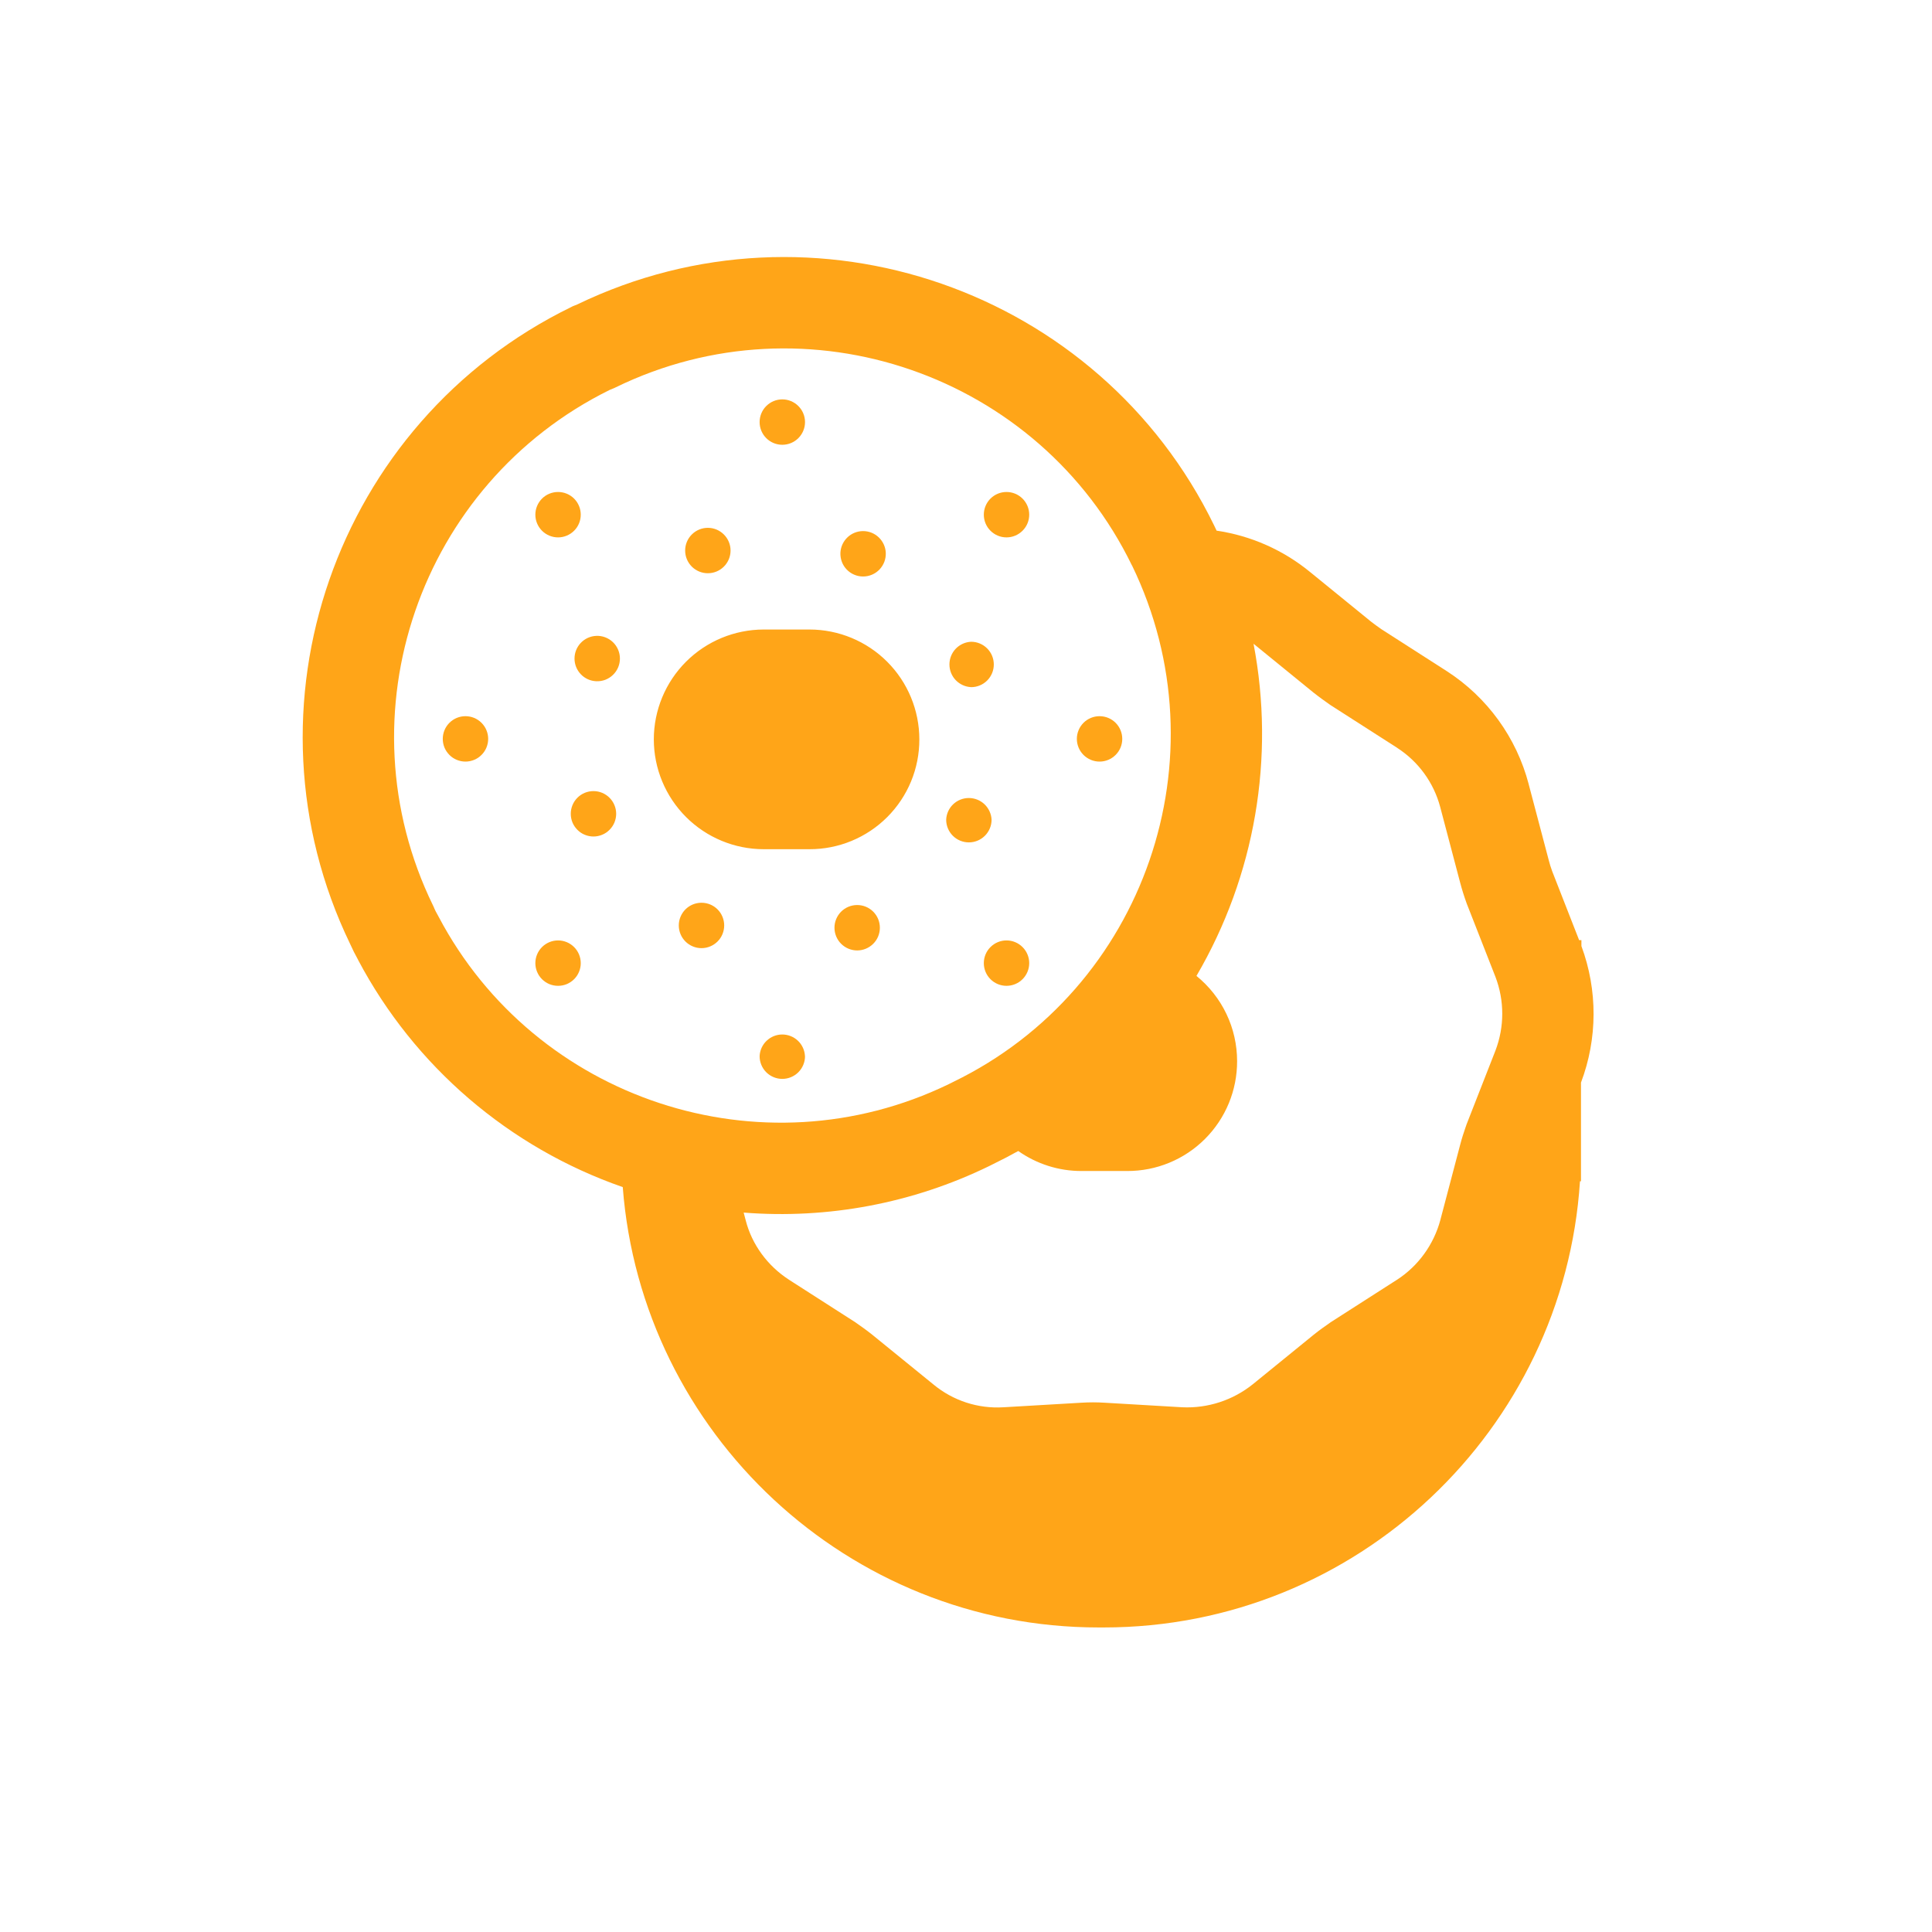
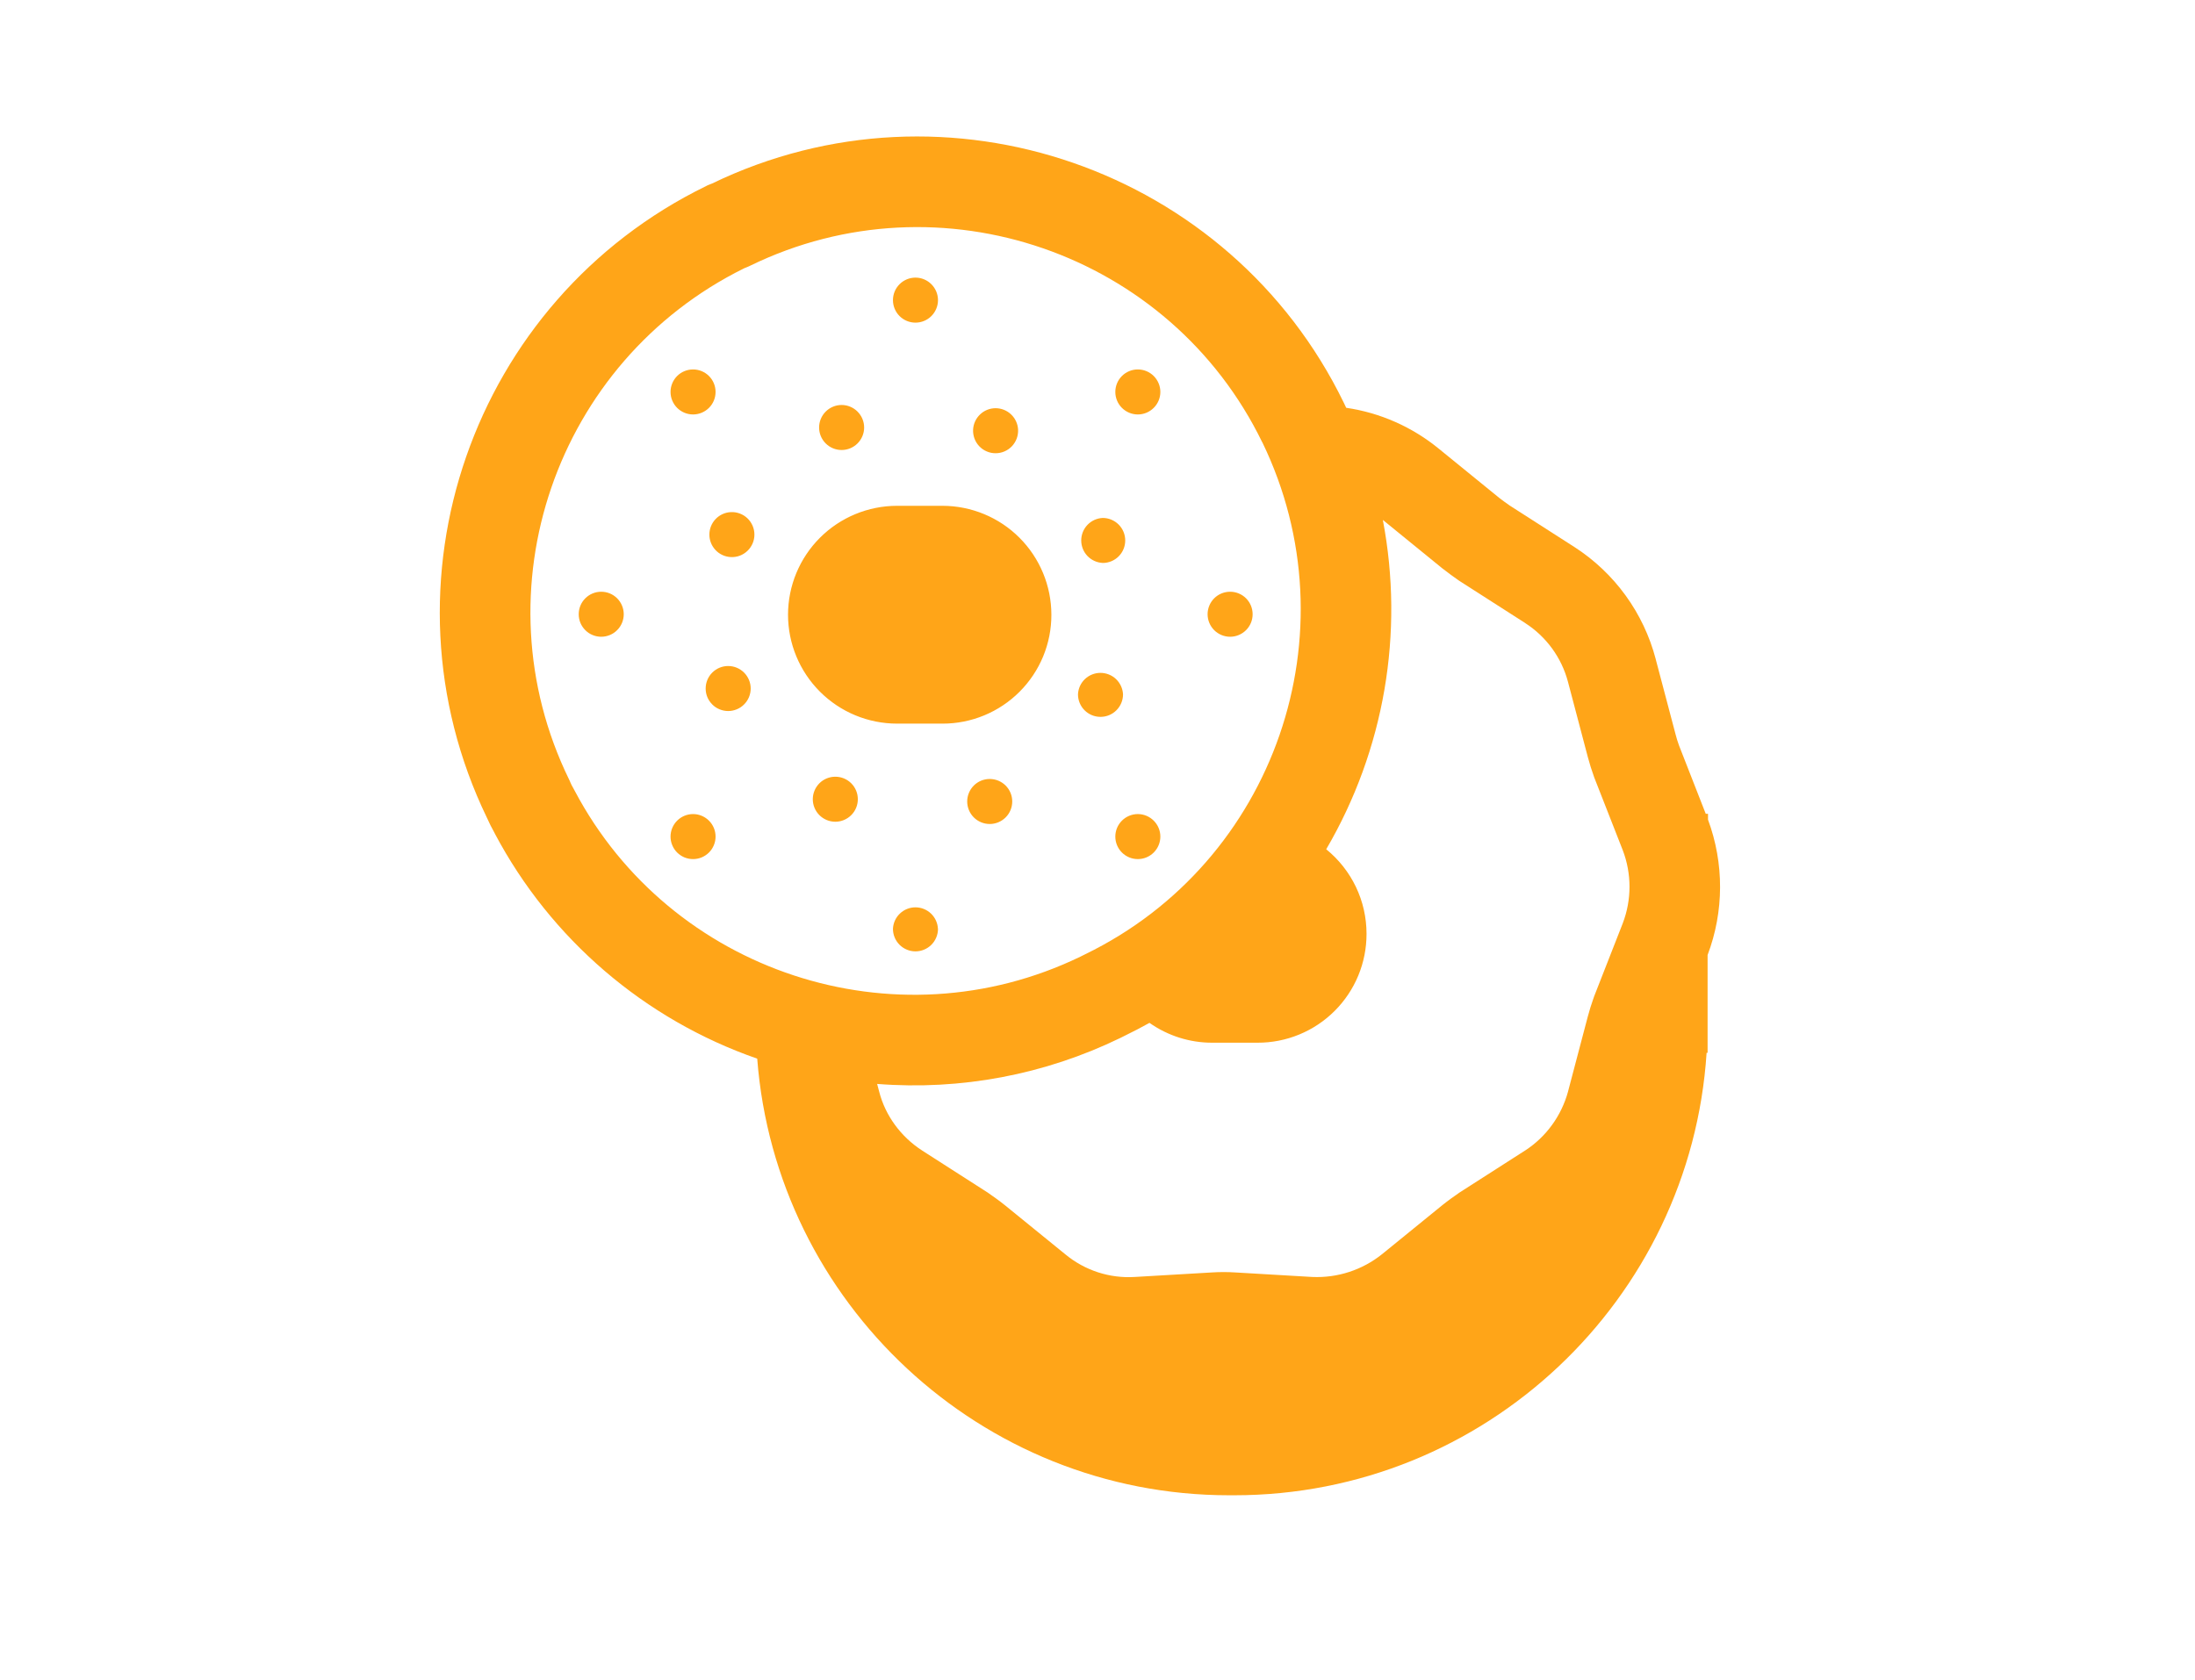
- <svg xmlns="http://www.w3.org/2000/svg" viewBox="84.06 37.06 63.44 63.44" fill="none">
+ <svg xmlns="http://www.w3.org/2000/svg" width="230" height="176" viewBox="87.97 40.98 55.61 55.61" fill="none">
  <path d="M117.11 54.706C117.308 54.706 117.497 54.627 117.637 54.487C117.777 54.348 117.856 54.158 117.856 53.96C117.856 53.763 117.777 53.573 117.637 53.433C117.497 53.293 117.308 53.215 117.11 53.215C116.912 53.215 116.723 53.293 116.583 53.433C116.443 53.573 116.365 53.763 116.365 53.96C116.365 54.158 116.443 54.348 116.583 54.487C116.723 54.627 116.912 54.706 117.11 54.706ZM100.09 61.322C100.09 61.42 100.07 61.517 100.033 61.608C99.995 61.698 99.941 61.78 99.871 61.849C99.802 61.919 99.72 61.974 99.629 62.011C99.539 62.048 99.442 62.068 99.344 62.068C99.246 62.068 99.149 62.048 99.059 62.011C98.968 61.974 98.886 61.919 98.817 61.849C98.748 61.78 98.693 61.698 98.655 61.608C98.618 61.517 98.599 61.42 98.599 61.322C98.599 61.125 98.677 60.935 98.817 60.795C98.957 60.655 99.146 60.577 99.344 60.577C99.542 60.577 99.731 60.655 99.871 60.795C100.011 60.935 100.09 61.125 100.09 61.322ZM110.494 71.741C110.494 71.939 110.415 72.129 110.275 72.269C110.135 72.408 109.946 72.487 109.748 72.487C109.55 72.487 109.361 72.408 109.221 72.269C109.081 72.129 109.003 71.939 109.003 71.741C109.011 71.55 109.093 71.368 109.232 71.236C109.371 71.103 109.555 71.029 109.747 71.029C109.939 71.029 110.124 71.103 110.263 71.236C110.401 71.368 110.484 71.55 110.492 71.741M108.049 55.138C108.049 55.336 107.97 55.525 107.83 55.665C107.69 55.805 107.501 55.883 107.303 55.883C107.105 55.883 106.916 55.805 106.776 55.665C106.636 55.525 106.558 55.336 106.558 55.138C106.558 54.94 106.636 54.751 106.776 54.611C106.916 54.471 107.105 54.392 107.303 54.392C107.501 54.392 107.69 54.471 107.83 54.611C107.97 54.751 108.049 54.94 108.049 55.138ZM112.207 68.269C112.404 68.269 112.594 68.19 112.734 68.05C112.874 67.911 112.952 67.721 112.952 67.523C112.952 67.326 112.874 67.136 112.734 66.996C112.594 66.856 112.404 66.778 112.207 66.778C112.009 66.778 111.819 66.856 111.679 66.996C111.54 67.136 111.461 67.326 111.461 67.523C111.461 67.721 111.54 67.911 111.679 68.05C111.819 68.19 112.009 68.269 112.207 68.269ZM104.293 63.782C104.293 63.88 104.273 63.977 104.236 64.068C104.198 64.158 104.144 64.24 104.074 64.309C104.005 64.379 103.923 64.434 103.832 64.471C103.742 64.508 103.645 64.528 103.547 64.528C103.449 64.528 103.352 64.508 103.262 64.471C103.171 64.434 103.089 64.379 103.02 64.309C102.951 64.24 102.896 64.158 102.858 64.068C102.821 63.977 102.802 63.88 102.802 63.782C102.802 63.585 102.88 63.395 103.02 63.255C103.16 63.115 103.349 63.037 103.547 63.037C103.745 63.037 103.934 63.115 104.074 63.255C104.214 63.395 104.293 63.585 104.293 63.782ZM115.948 59.624C116.145 59.624 116.335 59.546 116.475 59.406C116.615 59.266 116.693 59.077 116.693 58.879C116.693 58.681 116.615 58.492 116.475 58.352C116.335 58.212 116.145 58.133 115.948 58.133C115.756 58.142 115.575 58.224 115.442 58.363C115.31 58.502 115.236 58.686 115.236 58.878C115.236 59.07 115.31 59.255 115.442 59.393C115.575 59.532 115.756 59.614 115.948 59.623M109.748 51.665C109.946 51.665 110.135 51.587 110.275 51.447C110.415 51.307 110.494 51.117 110.494 50.92C110.494 50.722 110.415 50.532 110.275 50.393C110.135 50.253 109.946 50.174 109.748 50.174C109.55 50.174 109.361 50.253 109.221 50.393C109.081 50.532 109.003 50.722 109.003 50.92C109.003 51.117 109.081 51.307 109.221 51.447C109.361 51.587 109.55 51.665 109.748 51.665ZM102.385 54.706C102.582 54.706 102.772 54.627 102.912 54.487C103.052 54.348 103.13 54.158 103.13 53.96C103.13 53.763 103.052 53.573 102.912 53.433C102.772 53.293 102.582 53.215 102.385 53.215C102.187 53.215 101.997 53.293 101.857 53.433C101.718 53.573 101.639 53.763 101.639 53.96C101.639 54.158 101.718 54.348 101.857 54.487C101.997 54.627 102.187 54.706 102.385 54.706ZM117.856 68.686C117.856 68.883 117.777 69.073 117.637 69.213C117.497 69.353 117.308 69.431 117.11 69.431C116.912 69.431 116.723 69.353 116.583 69.213C116.443 69.073 116.365 68.883 116.365 68.686C116.365 68.488 116.443 68.299 116.583 68.159C116.723 68.019 116.912 67.94 117.11 67.94C117.308 67.94 117.497 68.019 117.637 68.159C117.777 68.299 117.856 68.488 117.856 68.686ZM120.166 62.068C120.363 62.068 120.553 61.989 120.693 61.849C120.833 61.71 120.911 61.52 120.911 61.322C120.911 61.125 120.833 60.935 120.693 60.795C120.553 60.655 120.363 60.577 120.166 60.577C119.968 60.577 119.778 60.655 119.638 60.795C119.499 60.935 119.42 61.125 119.42 61.322C119.42 61.52 119.499 61.71 119.638 61.849C119.778 61.989 119.968 62.068 120.166 62.068ZM103.13 68.686C103.13 68.784 103.111 68.881 103.073 68.971C103.036 69.062 102.981 69.144 102.912 69.213C102.843 69.282 102.76 69.337 102.67 69.375C102.579 69.412 102.483 69.431 102.385 69.431C102.287 69.431 102.19 69.412 102.099 69.375C102.009 69.337 101.927 69.282 101.857 69.213C101.788 69.144 101.733 69.062 101.696 68.971C101.658 68.881 101.639 68.784 101.639 68.686C101.639 68.488 101.718 68.299 101.857 68.159C101.997 68.019 102.187 67.94 102.385 67.94C102.582 67.94 102.772 68.019 102.912 68.159C103.052 68.299 103.13 68.488 103.13 68.686ZM103.637 59.429C103.738 59.434 103.838 59.418 103.933 59.383C104.027 59.347 104.113 59.293 104.186 59.223C104.259 59.154 104.316 59.07 104.356 58.978C104.396 58.885 104.416 58.785 104.416 58.685C104.416 58.584 104.396 58.484 104.356 58.392C104.316 58.299 104.259 58.215 104.186 58.146C104.113 58.076 104.027 58.022 103.933 57.987C103.838 57.951 103.738 57.935 103.637 57.94C103.445 57.948 103.264 58.031 103.132 58.169C102.999 58.308 102.925 58.493 102.925 58.685C102.925 58.877 102.999 59.061 103.132 59.2C103.264 59.339 103.445 59.421 103.637 59.429ZM116.62 63.976C116.62 64.174 116.541 64.363 116.401 64.503C116.261 64.643 116.072 64.721 115.874 64.721C115.676 64.721 115.487 64.643 115.347 64.503C115.207 64.363 115.129 64.174 115.129 63.976C115.137 63.784 115.219 63.603 115.358 63.47C115.497 63.338 115.681 63.264 115.873 63.264C116.065 63.264 116.25 63.338 116.389 63.47C116.527 63.603 116.611 63.784 116.62 63.976ZM107.095 68.194C107.292 68.194 107.482 68.115 107.622 67.975C107.762 67.836 107.84 67.646 107.84 67.448C107.84 67.251 107.762 67.061 107.622 66.921C107.482 66.781 107.292 66.703 107.095 66.703C106.897 66.703 106.707 66.781 106.567 66.921C106.428 67.061 106.349 67.251 106.349 67.448C106.349 67.646 106.428 67.836 106.567 67.975C106.707 68.115 106.897 68.194 107.095 68.194ZM113.146 55.211C113.15 55.312 113.134 55.412 113.099 55.507C113.063 55.601 113.009 55.687 112.94 55.76C112.87 55.833 112.786 55.891 112.694 55.93C112.601 55.97 112.502 55.99 112.401 55.99C112.3 55.99 112.2 55.97 112.108 55.93C112.015 55.891 111.932 55.833 111.862 55.76C111.792 55.687 111.738 55.601 111.703 55.507C111.668 55.412 111.652 55.312 111.656 55.211C111.665 55.02 111.747 54.839 111.886 54.706C112.024 54.573 112.209 54.499 112.401 54.499C112.593 54.499 112.777 54.573 112.916 54.706C113.055 54.839 113.137 55.02 113.146 55.211ZM109.136 64.945H110.642C111.116 64.946 111.585 64.853 112.023 64.672C112.461 64.491 112.859 64.225 113.194 63.89C113.529 63.555 113.795 63.157 113.976 62.719C114.157 62.281 114.249 61.811 114.248 61.337C114.247 60.381 113.867 59.464 113.191 58.788C112.515 58.112 111.598 57.732 110.642 57.731H109.135C108.179 57.733 107.262 58.113 106.586 58.789C105.91 59.465 105.53 60.381 105.529 61.337C105.529 62.294 105.91 63.211 106.586 63.887C107.262 64.563 108.18 64.944 109.136 64.945Z" fill="#FFA518" />
  <path d="M103.015 47.057C110.786 43.304 120.163 46.57 123.929 54.317L124.009 54.485C125.134 54.65 126.202 55.12 127.093 55.855L127.097 55.858L129.08 57.472C129.179 57.551 129.283 57.623 129.422 57.722L131.563 59.095C132.894 59.952 133.855 61.277 134.257 62.809V62.813L134.917 65.311C134.943 65.416 134.98 65.535 135.028 65.668L135.913 67.931H135.988V68.126C136.525 69.573 136.52 71.165 135.974 72.608V75.848H135.941C135.413 84.014 128.611 90.5 120.301 90.5H120.136C111.907 90.5 105.13 84.127 104.509 76.04C100.774 74.741 97.669 72.076 95.819 68.581L95.818 68.576C95.724 68.409 95.638 68.237 95.56 68.062C91.801 60.287 95.069 50.924 102.815 47.143L102.865 47.117L103.015 47.057ZM123.349 69.107C123.765 69.445 124.101 69.871 124.332 70.355C124.563 70.839 124.682 71.369 124.682 71.905C124.683 72.379 124.591 72.848 124.41 73.287C124.229 73.725 123.963 74.123 123.628 74.458C123.293 74.793 122.895 75.059 122.456 75.24C122.018 75.421 121.549 75.513 121.075 75.512H119.57C118.828 75.513 118.103 75.283 117.496 74.855C117.23 75.003 116.96 75.144 116.686 75.277L116.528 75.356C114.029 76.571 111.25 77.096 108.479 76.877L108.548 77.137C108.749 77.92 109.258 78.622 109.964 79.079L109.966 79.081L112.148 80.48L112.184 80.506C112.327 80.606 112.51 80.734 112.697 80.884L112.706 80.891L114.712 82.522C115.358 83.056 116.177 83.321 117.004 83.27H117.01L119.57 83.12C119.823 83.104 120.077 83.104 120.329 83.12L122.884 83.27C123.721 83.308 124.544 83.039 125.198 82.514L127.202 80.884C127.388 80.734 127.571 80.606 127.712 80.509L127.751 80.48L129.934 79.081H129.935C130.631 78.629 131.137 77.93 131.356 77.122V77.119L132.008 74.645C132.061 74.44 132.128 74.236 132.176 74.099L132.202 74.024L132.214 73.987L133.165 71.558C133.463 70.778 133.463 69.916 133.165 69.136L132.22 66.725L132.215 66.71C132.136 66.493 132.067 66.272 132.008 66.049L131.351 63.559C131.138 62.757 130.633 62.064 129.935 61.615L129.934 61.613L127.751 60.214L127.714 60.188C127.573 60.088 127.39 59.96 127.204 59.812L127.193 59.804L125.222 58.199C125.937 61.942 125.271 65.817 123.347 69.106M121.229 55.627C118.18 49.355 110.567 46.715 104.279 49.778L104.23 49.802L104.083 49.862C97.838 52.943 95.222 60.52 98.278 66.791L98.302 66.841L98.323 66.892C98.341 66.938 98.368 66.992 98.45 67.138L98.458 67.153L98.465 67.166C101.635 73.172 109.057 75.64 115.211 72.661L115.367 72.583C121.655 69.532 124.283 61.921 121.232 55.628" fill="#FFA518" />
</svg>
